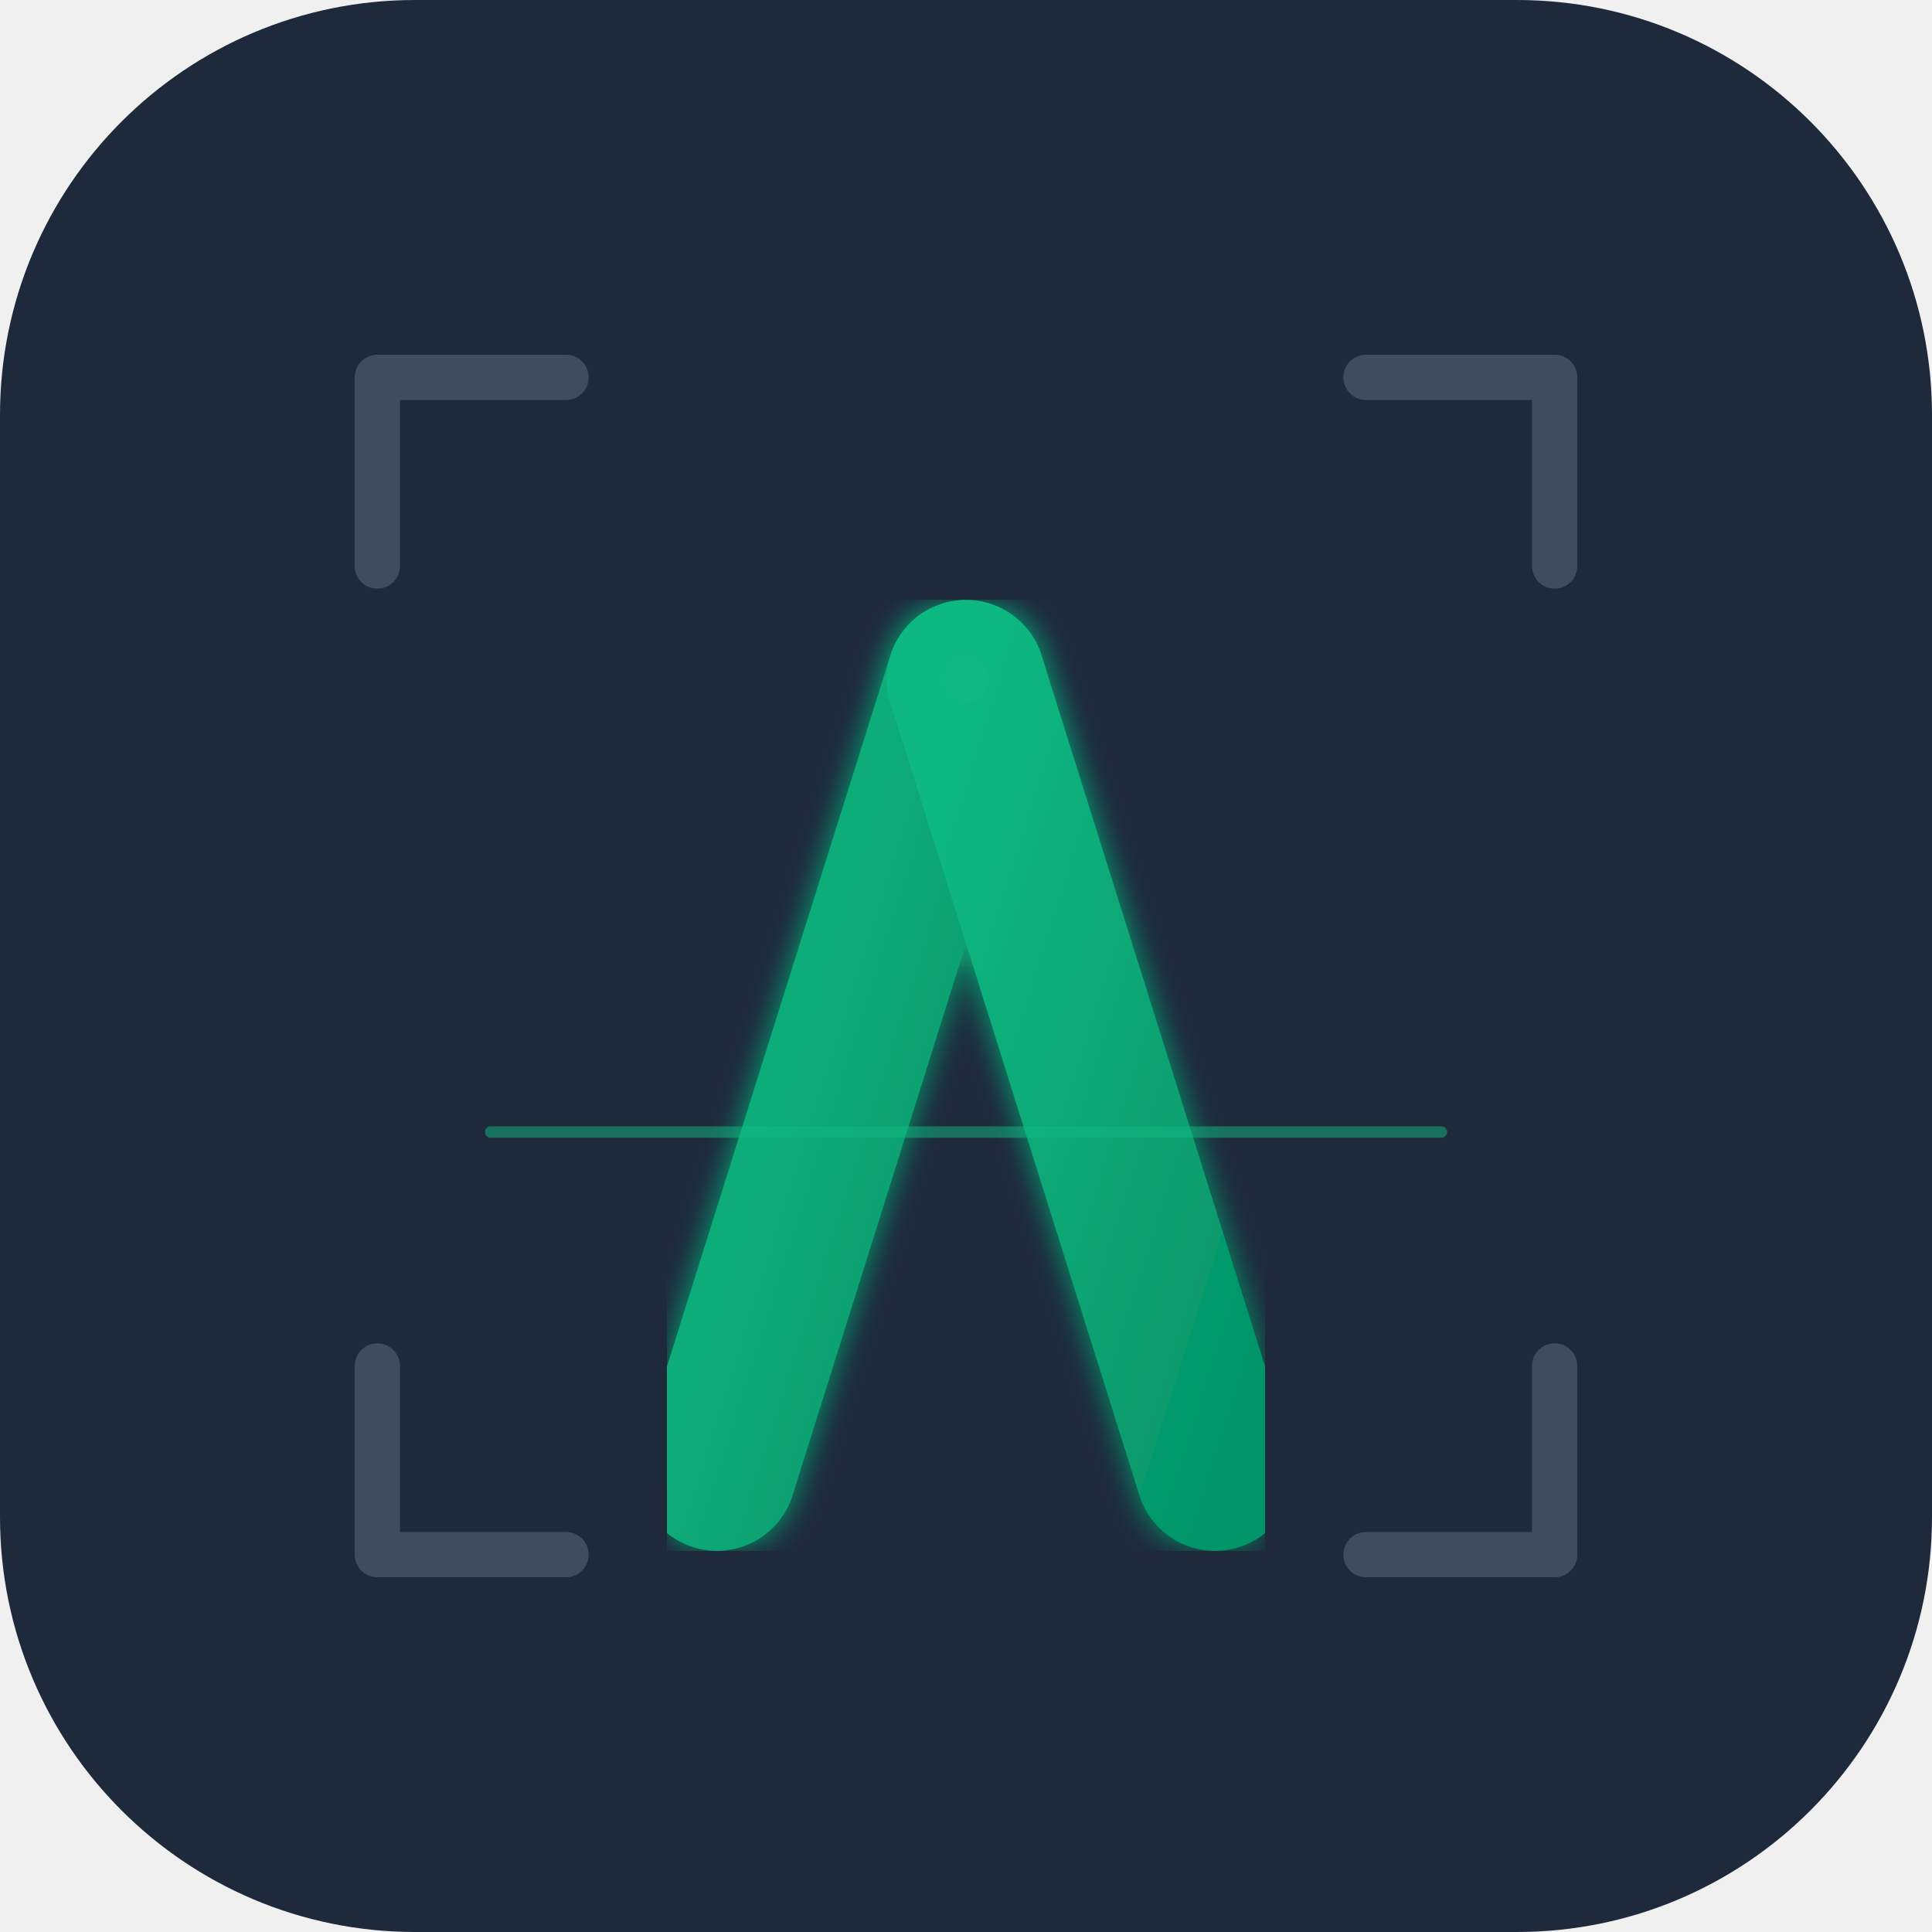
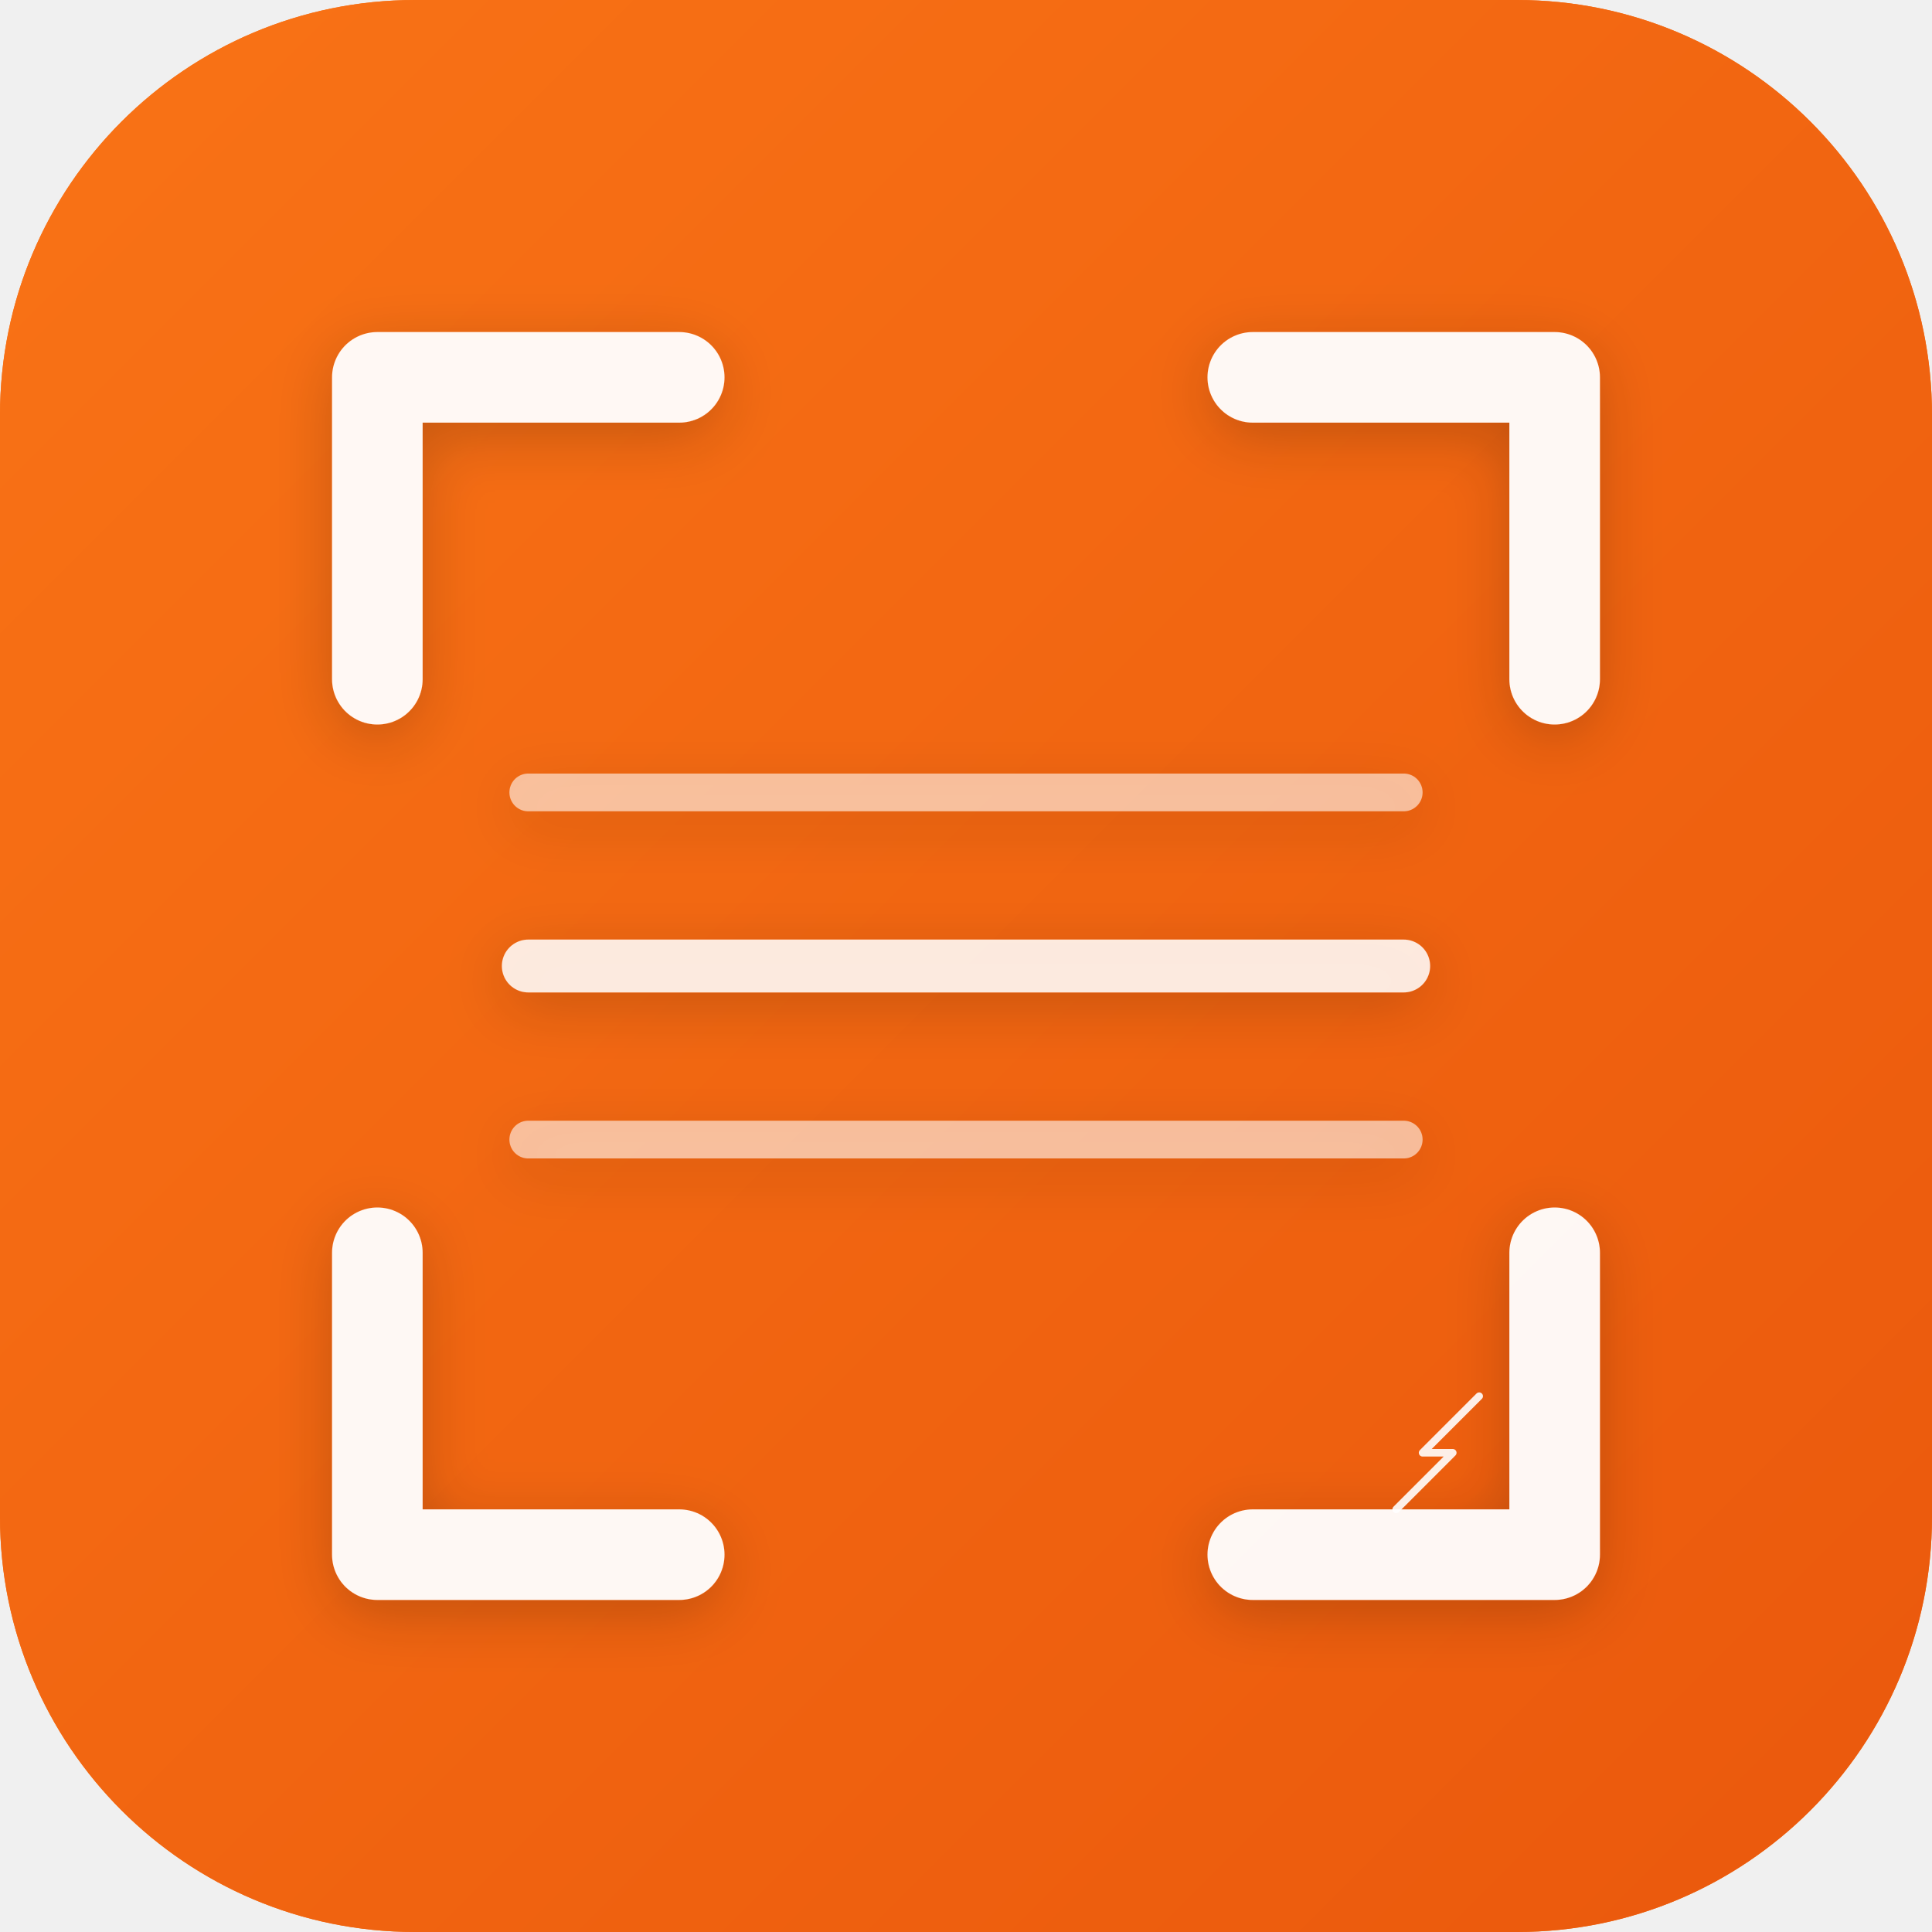
<svg xmlns="http://www.w3.org/2000/svg" width="512" height="512" viewBox="0 0 512 512" fill="none">
-   <rect width="512" height="512" rx="110" fill="#1e293b" />
+   <rect width="512" height="512" rx="110" fill="#f97316" />
  <defs>
-     <linearGradient id="emeraldGradient" x1="0%" y1="0%" x2="100%" y2="100%">
-       <stop offset="0%" stop-color="#10b981" stop-opacity="1" />
-       <stop offset="100%" stop-color="#059669" stop-opacity="1" />
+     <linearGradient id="orangeGradient" x1="0%" y1="0%" x2="100%" y2="100%">
+       <stop offset="0%" stop-color="#f97316" stop-opacity="1" />
+       <stop offset="100%" stop-color="#ea580c" stop-opacity="1" />
    </linearGradient>
-     <filter id="glow">
-       <feGaussianBlur stdDeviation="4" result="coloredBlur" />
-       <feMerge>
-         <feMergeNode in="coloredBlur" />
-         <feMergeNode in="SourceGraphic" />
-       </feMerge>
+     <filter id="shadow">
+       <feDropShadow dx="0" dy="4" stdDeviation="8" flood-opacity="0.2" />
    </filter>
  </defs>
-   <path d="M 100 100 L 100 150 M 100 100 L 150 100" stroke="#475569" stroke-width="12" stroke-linecap="round" opacity="0.8" />
-   <path d="M 412 100 L 362 100 M 412 100 L 412 150" stroke="#475569" stroke-width="12" stroke-linecap="round" opacity="0.8" />
-   <path d="M 100 412 L 100 362 M 100 412 L 150 412" stroke="#475569" stroke-width="12" stroke-linecap="round" opacity="0.8" />
-   <path d="M 412 412 L 412 362 M 412 412 L 362 412" stroke="#475569" stroke-width="12" stroke-linecap="round" opacity="0.8" />
-   <g id="letter-a" filter="url(#glow)">
-     <path d="M 190 390 L 256 180" stroke="url(#emeraldGradient)" stroke-width="42" stroke-linecap="round" stroke-linejoin="round" fill="none" />
-     <path d="M 256 180 L 322 390" stroke="url(#emeraldGradient)" stroke-width="42" stroke-linecap="round" stroke-linejoin="round" fill="none" />
-     <line x1="210" y1="300" x2="302" y2="300" stroke="url(#emeraldGradient)" stroke-width="42" stroke-linecap="round" />
+   <rect width="512" height="512" rx="110" fill="url(#orangeGradient)" />
+   <g opacity="0.95" filter="url(#shadow)">
+     <path d="M 100 100 L 100 180 M 100 100 L 180 100" stroke="#ffffff" stroke-width="24" stroke-linecap="round" stroke-linejoin="round" />
+     <path d="M 412 100 L 332 100 M 412 100 L 412 180" stroke="#ffffff" stroke-width="24" stroke-linecap="round" stroke-linejoin="round" />
+     <path d="M 100 412 L 100 332 M 100 412 L 180 412" stroke="#ffffff" stroke-width="24" stroke-linecap="round" stroke-linejoin="round" />
+     <path d="M 412 412 L 412 332 M 412 412 L 332 412" stroke="#ffffff" stroke-width="24" stroke-linecap="round" stroke-linejoin="round" />
+     <line x1="140" y1="210" x2="372" y2="210" stroke="#ffffff" stroke-width="10" stroke-linecap="round" opacity="0.6" />
+     <line x1="140" y1="256" x2="372" y2="256" stroke="#ffffff" stroke-width="14" stroke-linecap="round" opacity="0.9" />
+     <line x1="140" y1="302" x2="372" y2="302" stroke="#ffffff" stroke-width="10" stroke-linecap="round" opacity="0.6" />
  </g>
-   <line x1="130" y1="300" x2="382" y2="300" stroke="#10b981" stroke-width="3" opacity="0.5" stroke-linecap="round">
-     <animate attributeName="opacity" values="0.3;0.8;0.3" dur="2s" repeatCount="indefinite" />
-   </line>
-   <circle cx="256" cy="180" r="6" fill="#10b981" opacity="0.9">
-     <animate attributeName="opacity" values="0.5;1;0.5" dur="1.5s" repeatCount="indefinite" />
-   </circle>
+   <g transform="translate(370, 370)" opacity="0.9">
+     <path d="M 0 30 L 15 15 L 7 15 L 22 0 L 7 15 L 15 15 Z" fill="#ffffff" stroke="#ffffff" stroke-width="2" stroke-linejoin="round" />
+   </g>
</svg>
